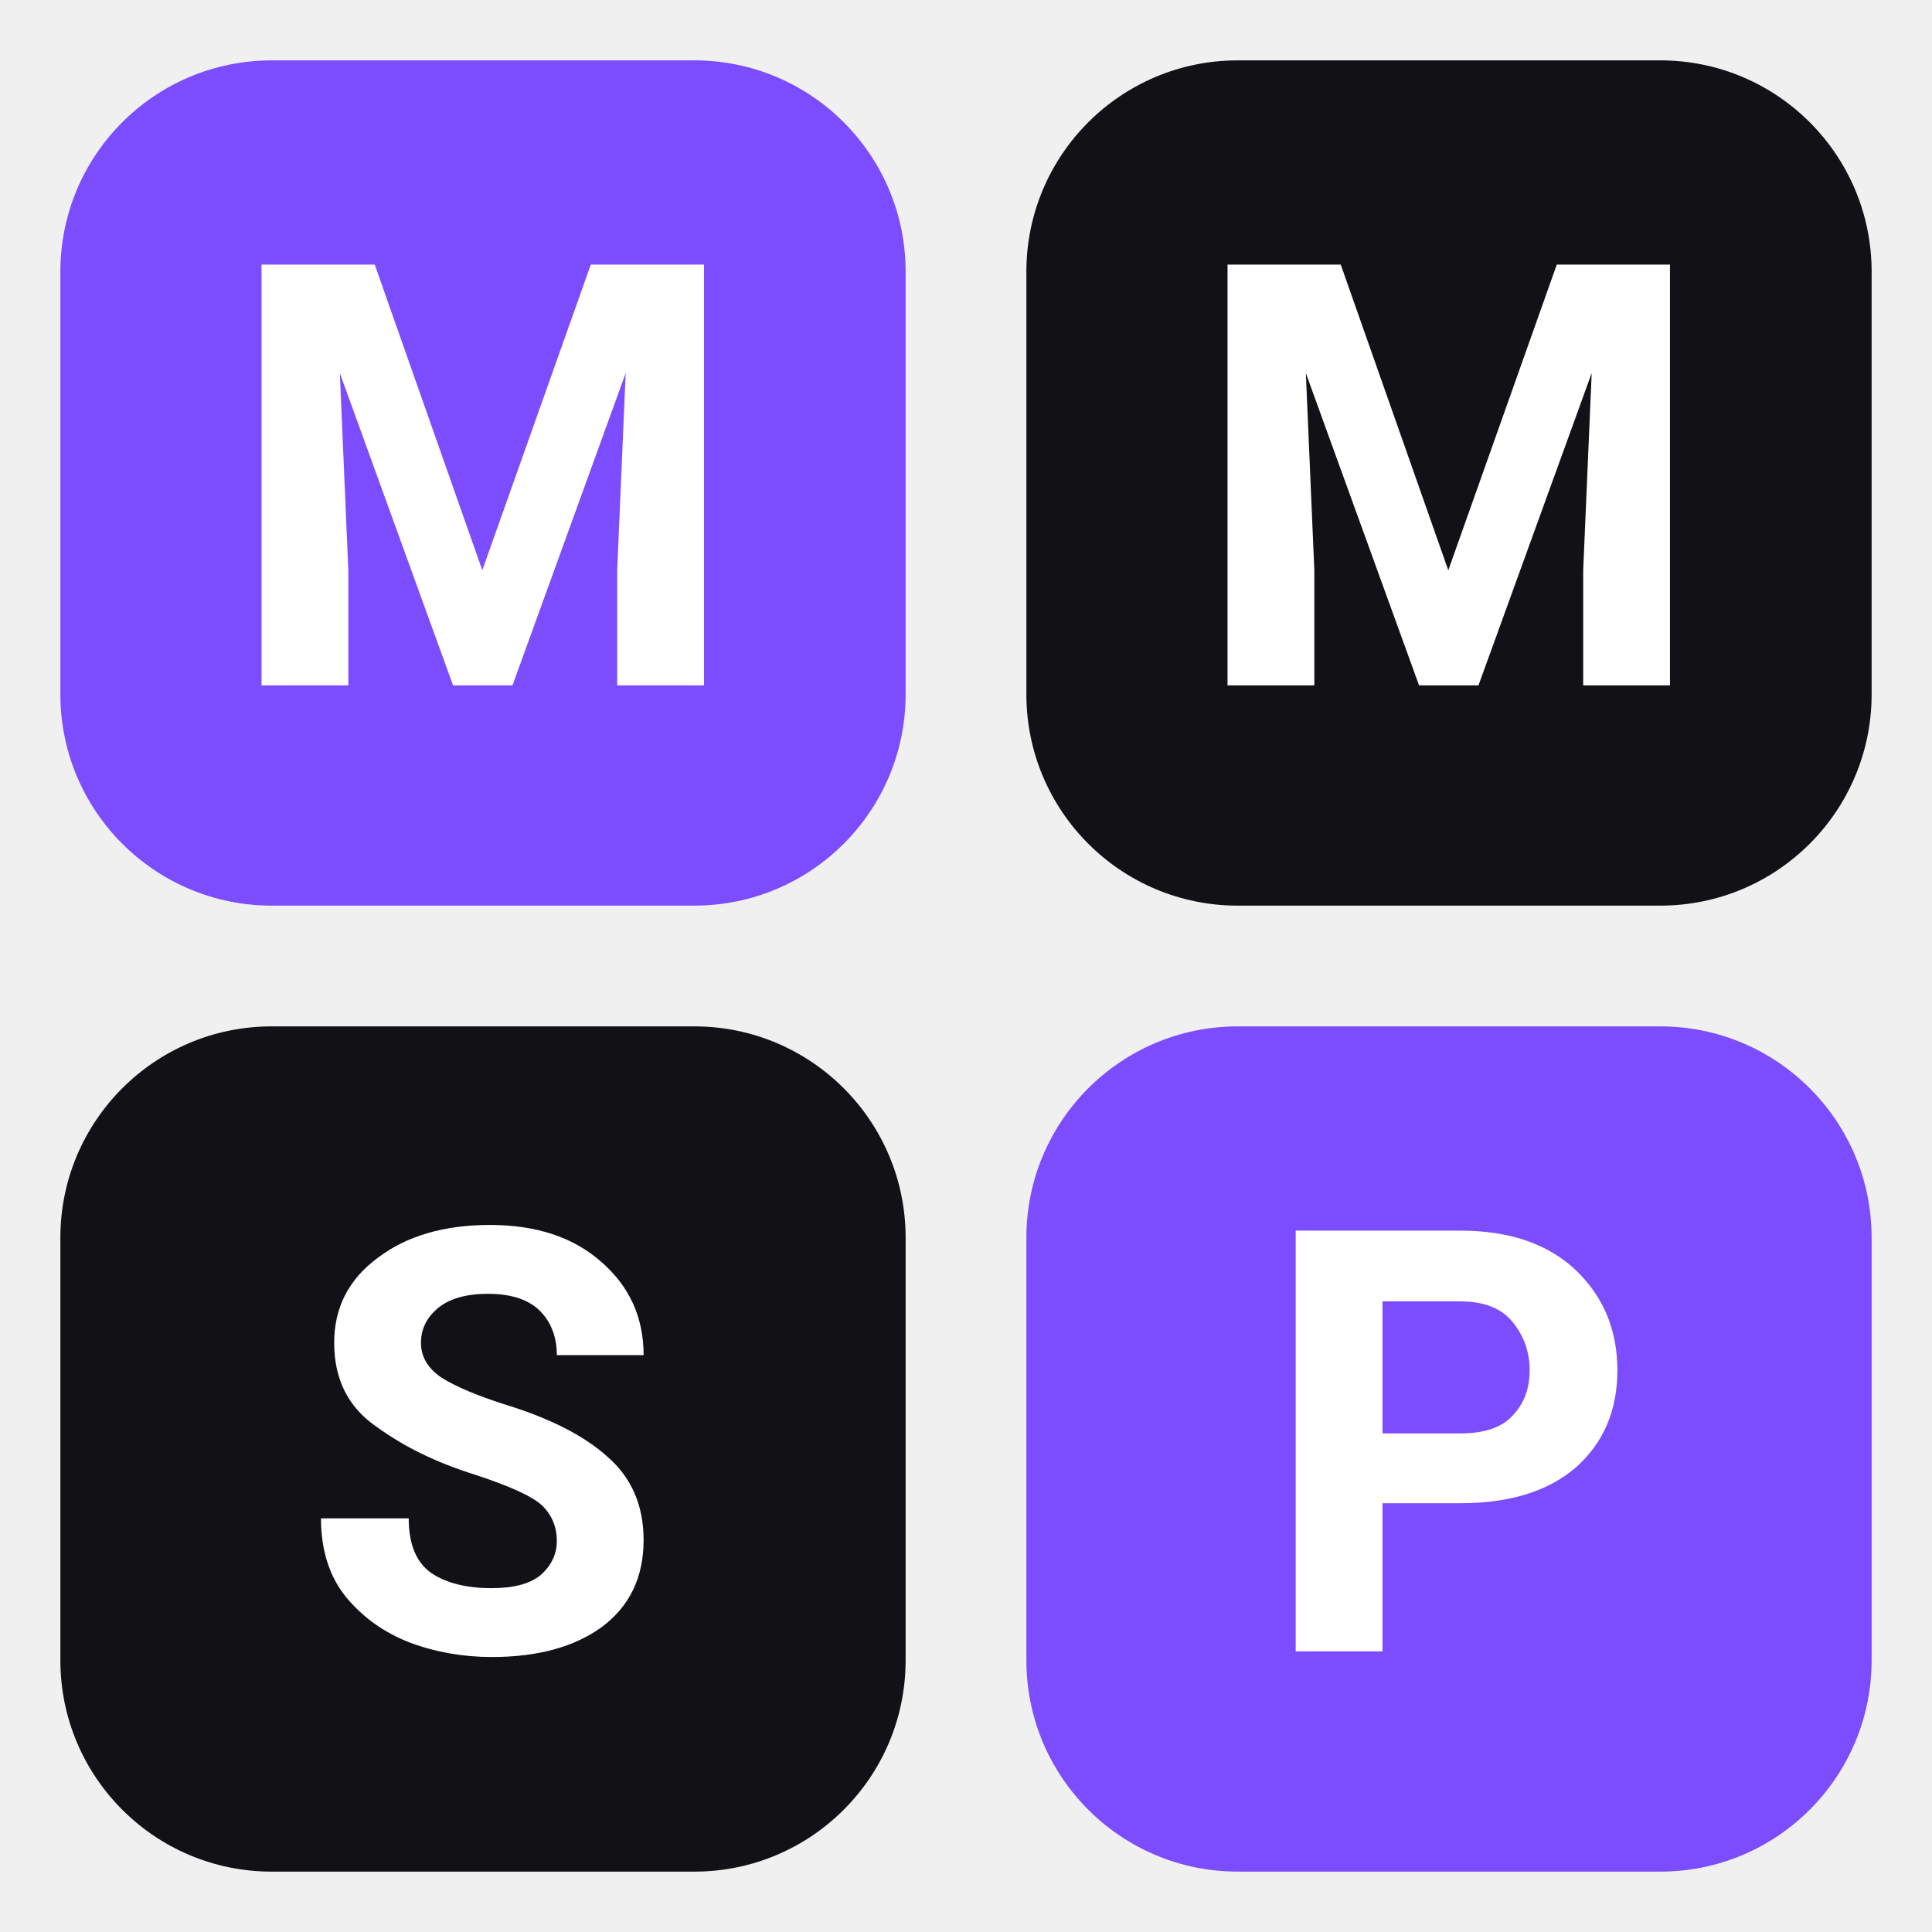
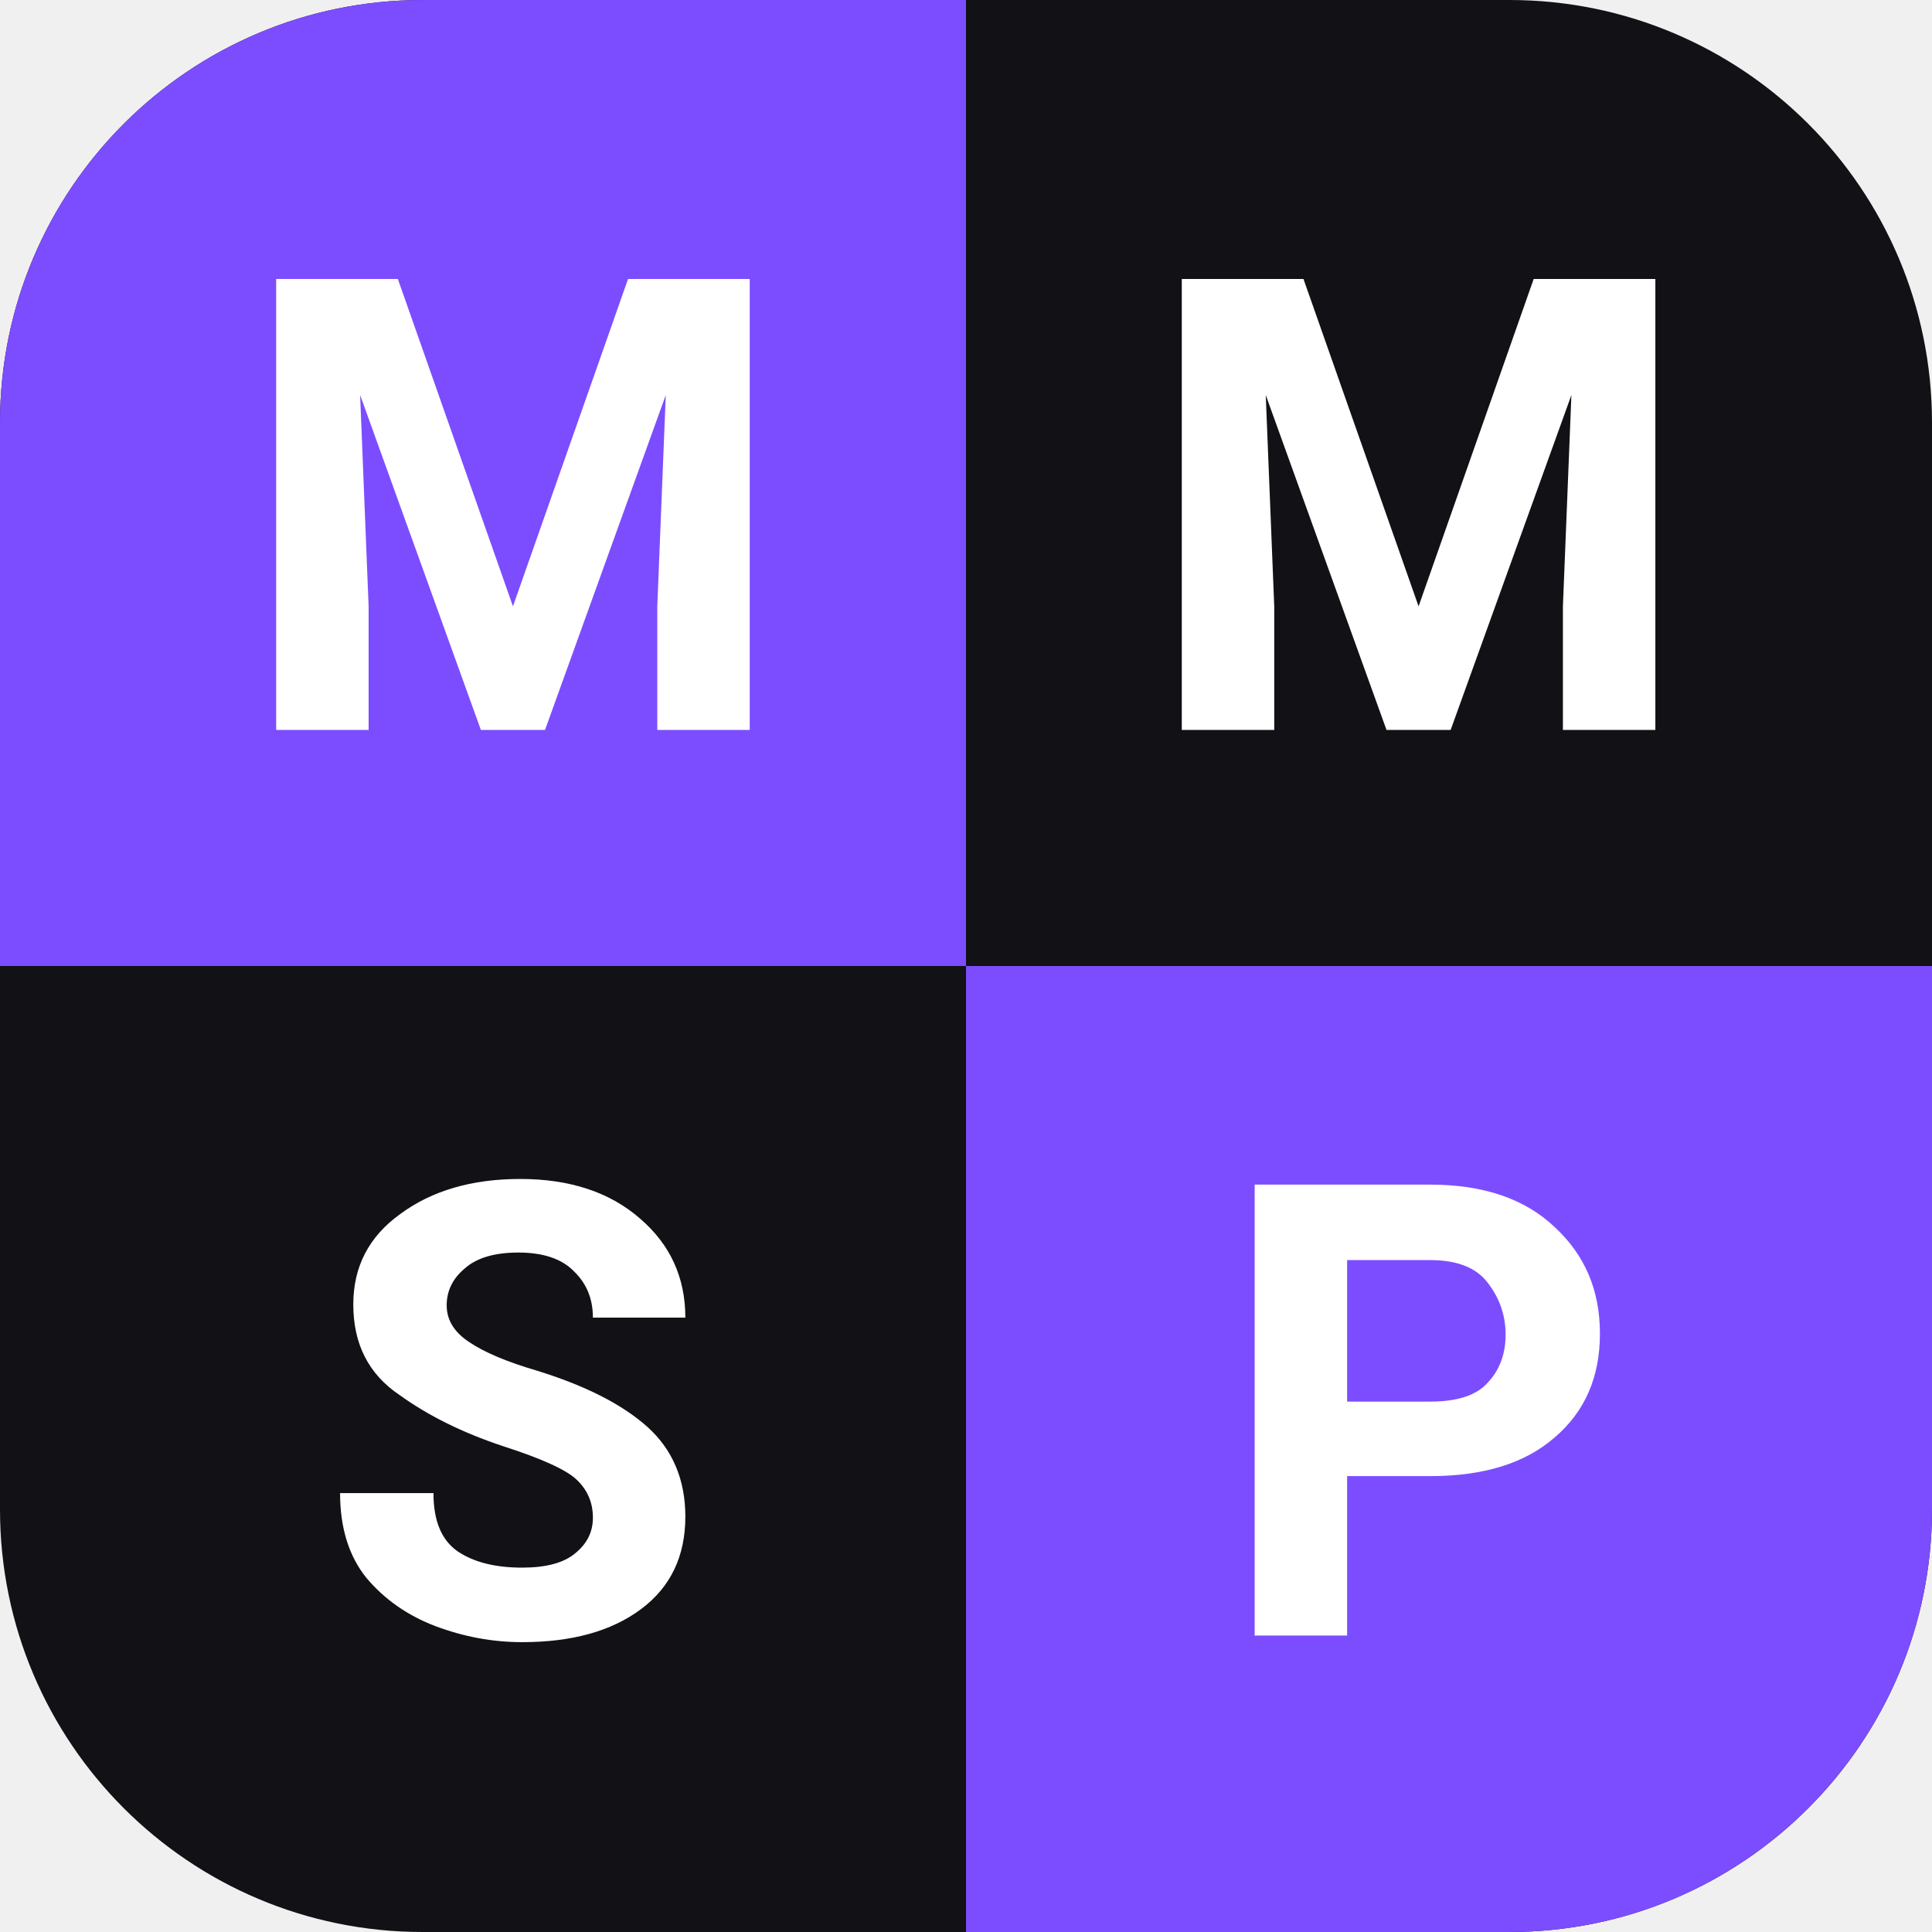
<svg xmlns="http://www.w3.org/2000/svg" viewBox="0 0 32 32">
  <style>.d{fill:#111116}@media (prefers-color-scheme: dark){.d{fill:#2a2a33}}</style>
-   <rect x="1" y="1" width="14" height="14" rx="3.5" fill="#7c4dff" />
-   <rect x="17" y="1" width="14" height="14" rx="3.5" class="d" />
-   <rect x="1" y="17" width="14" height="14" rx="3.5" class="d" />
-   <rect x="17" y="17" width="14" height="14" rx="3.5" fill="#7c4dff" />
-   <g fill="#fff" font-family="ui-sans-serif, system-ui, -apple-system, 'Segoe UI', Roboto, sans-serif" font-size="9.8" font-weight="700" text-anchor="middle" dominant-baseline="central">
-     <text x="8" y="8">M</text>
-     <text x="24" y="8">M</text>
-     <text x="8" y="24">S</text>
-     <text x="24" y="24">P</text>
+   <rect width="32" height="32" rx="7" class="d" />
+   <path d="M0 16V7a7 7 0 0 1 7-7h9v16Z" fill="#7c4dff" />
+   <path d="M16 16h16v9a7 7 0 0 1-7 7h-9Z" fill="#7c4dff" />
+   <g fill="#fff" font-family="ui-sans-serif, system-ui, -apple-system, 'Segoe UI', Roboto, sans-serif" font-size="10.5" font-weight="700" text-anchor="middle" dominant-baseline="central">
+     <text x="8.5" y="8.5">M</text>
+     <text x="23.5" y="8.5">M</text>
+     <text x="8.5" y="23.5">S</text>
+     <text x="23.5" y="23.5">P</text>
  </g>
</svg>
